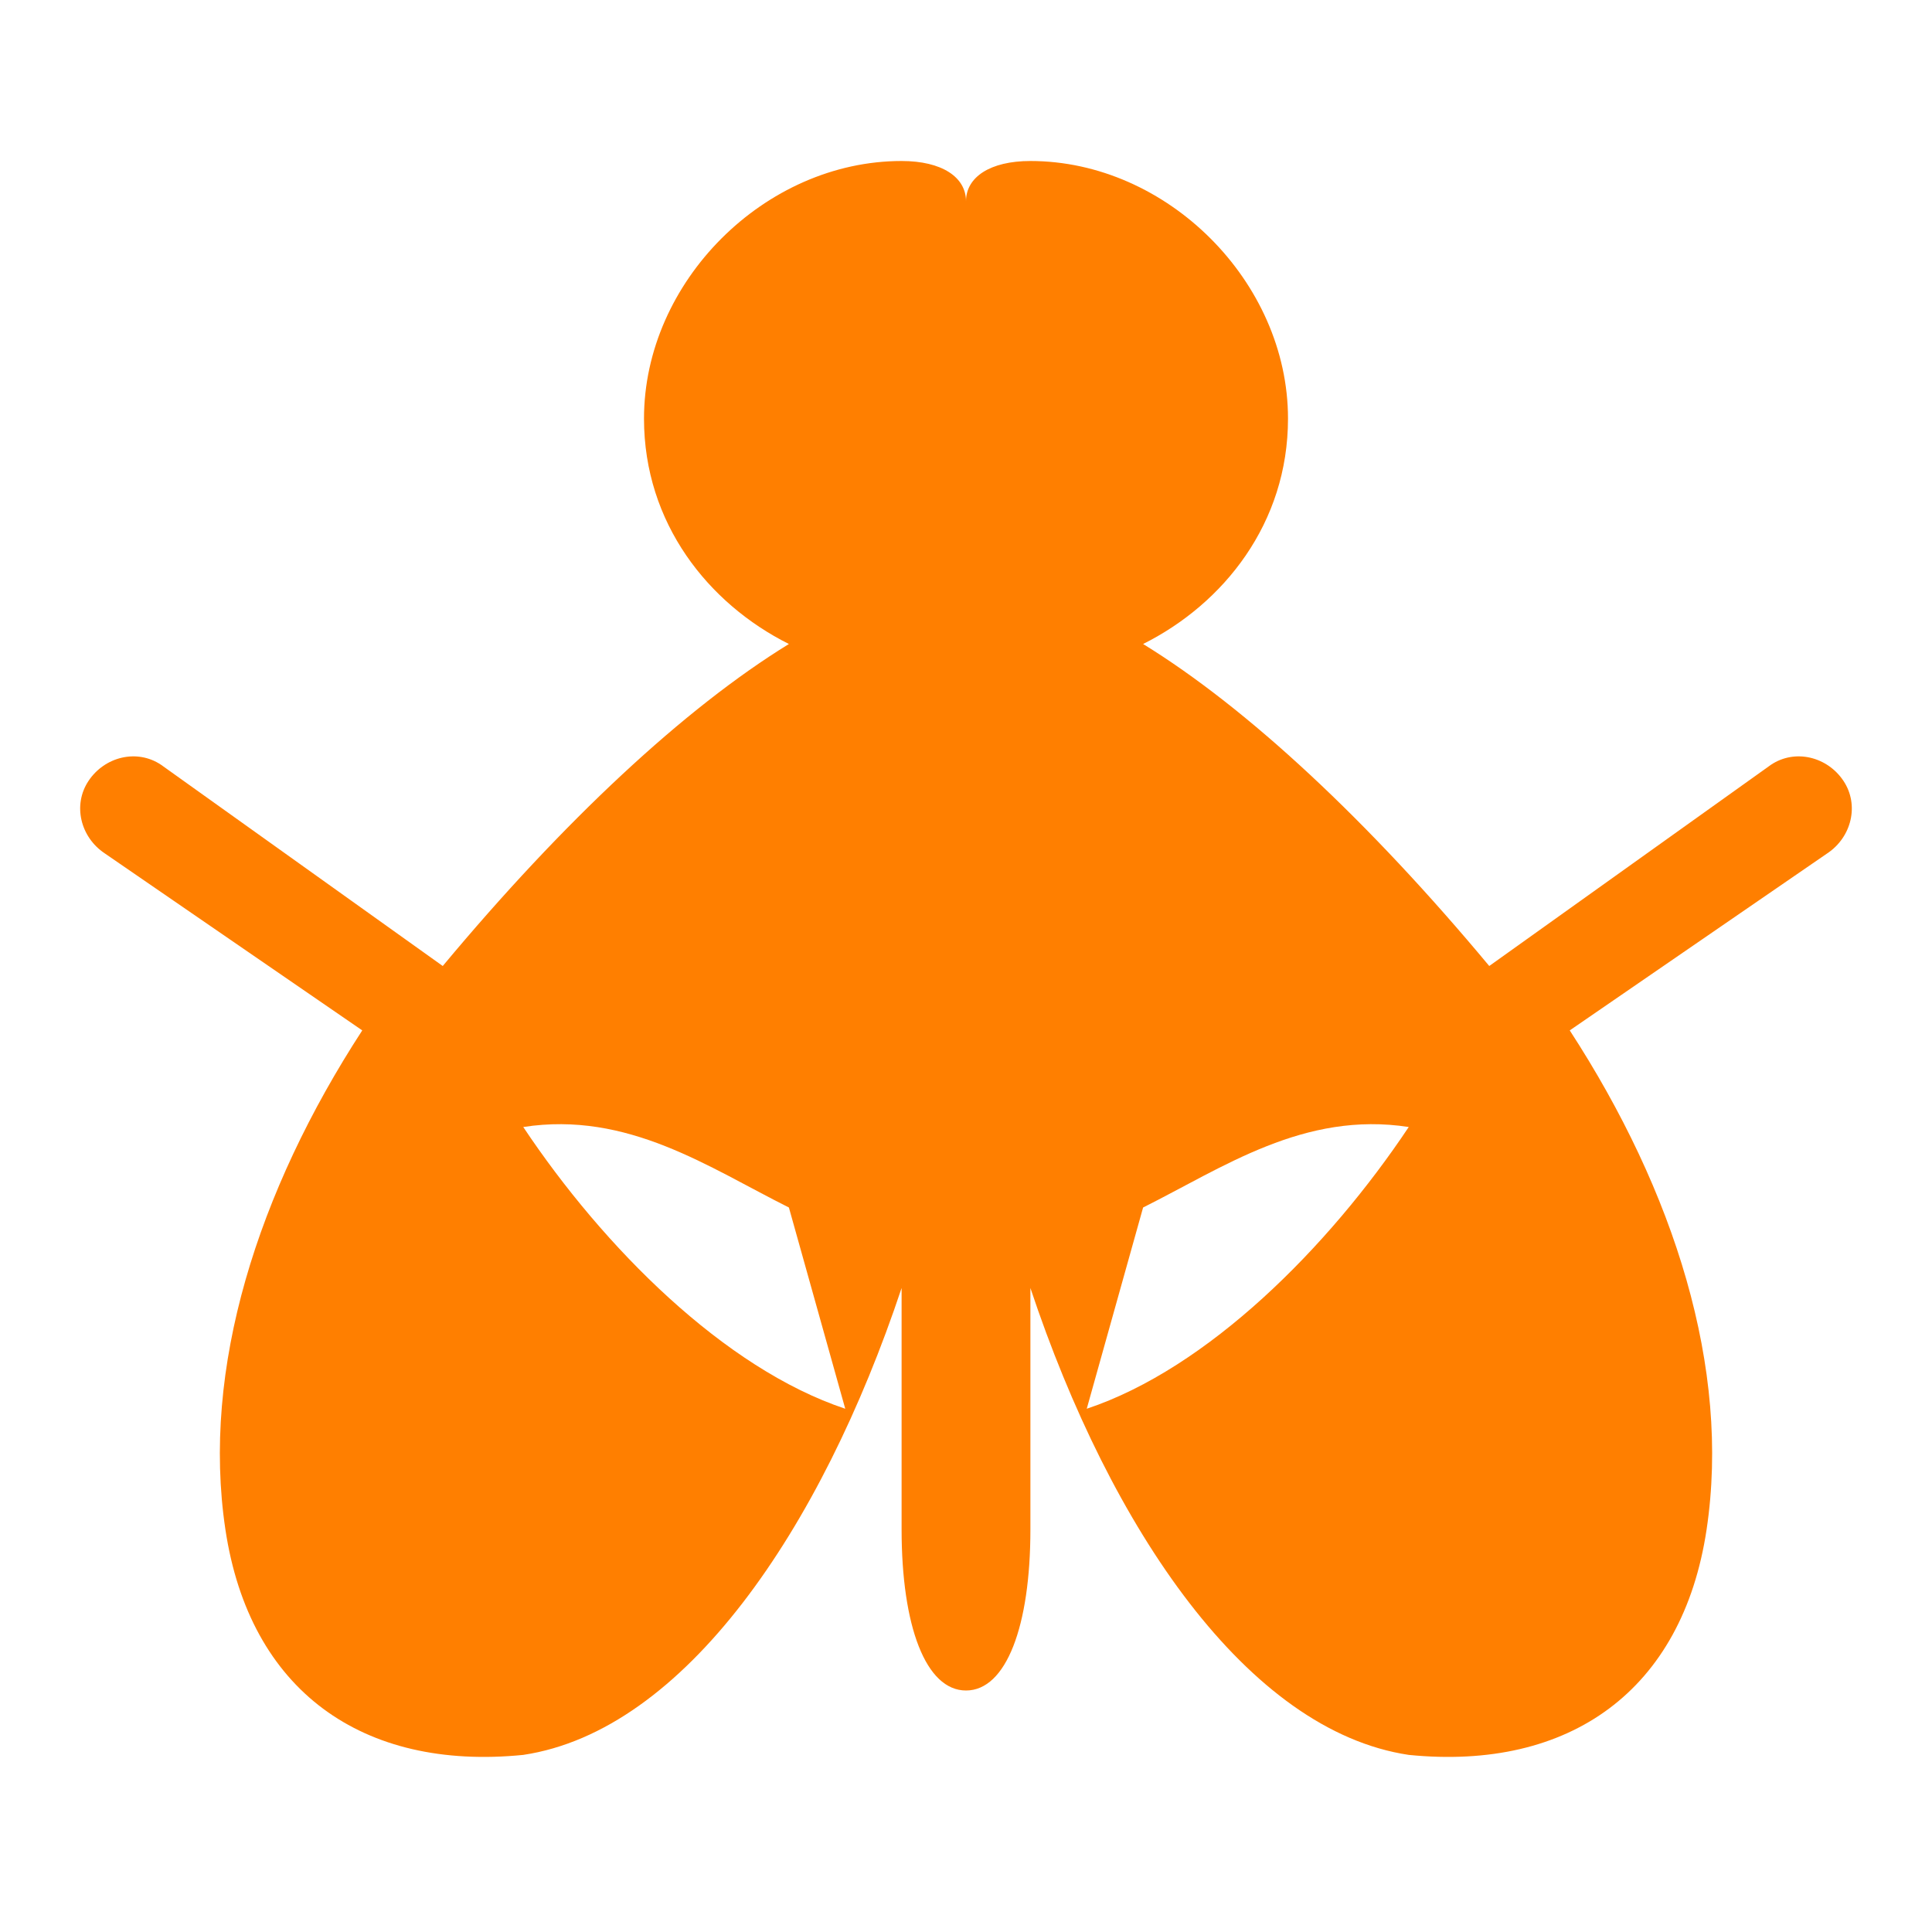
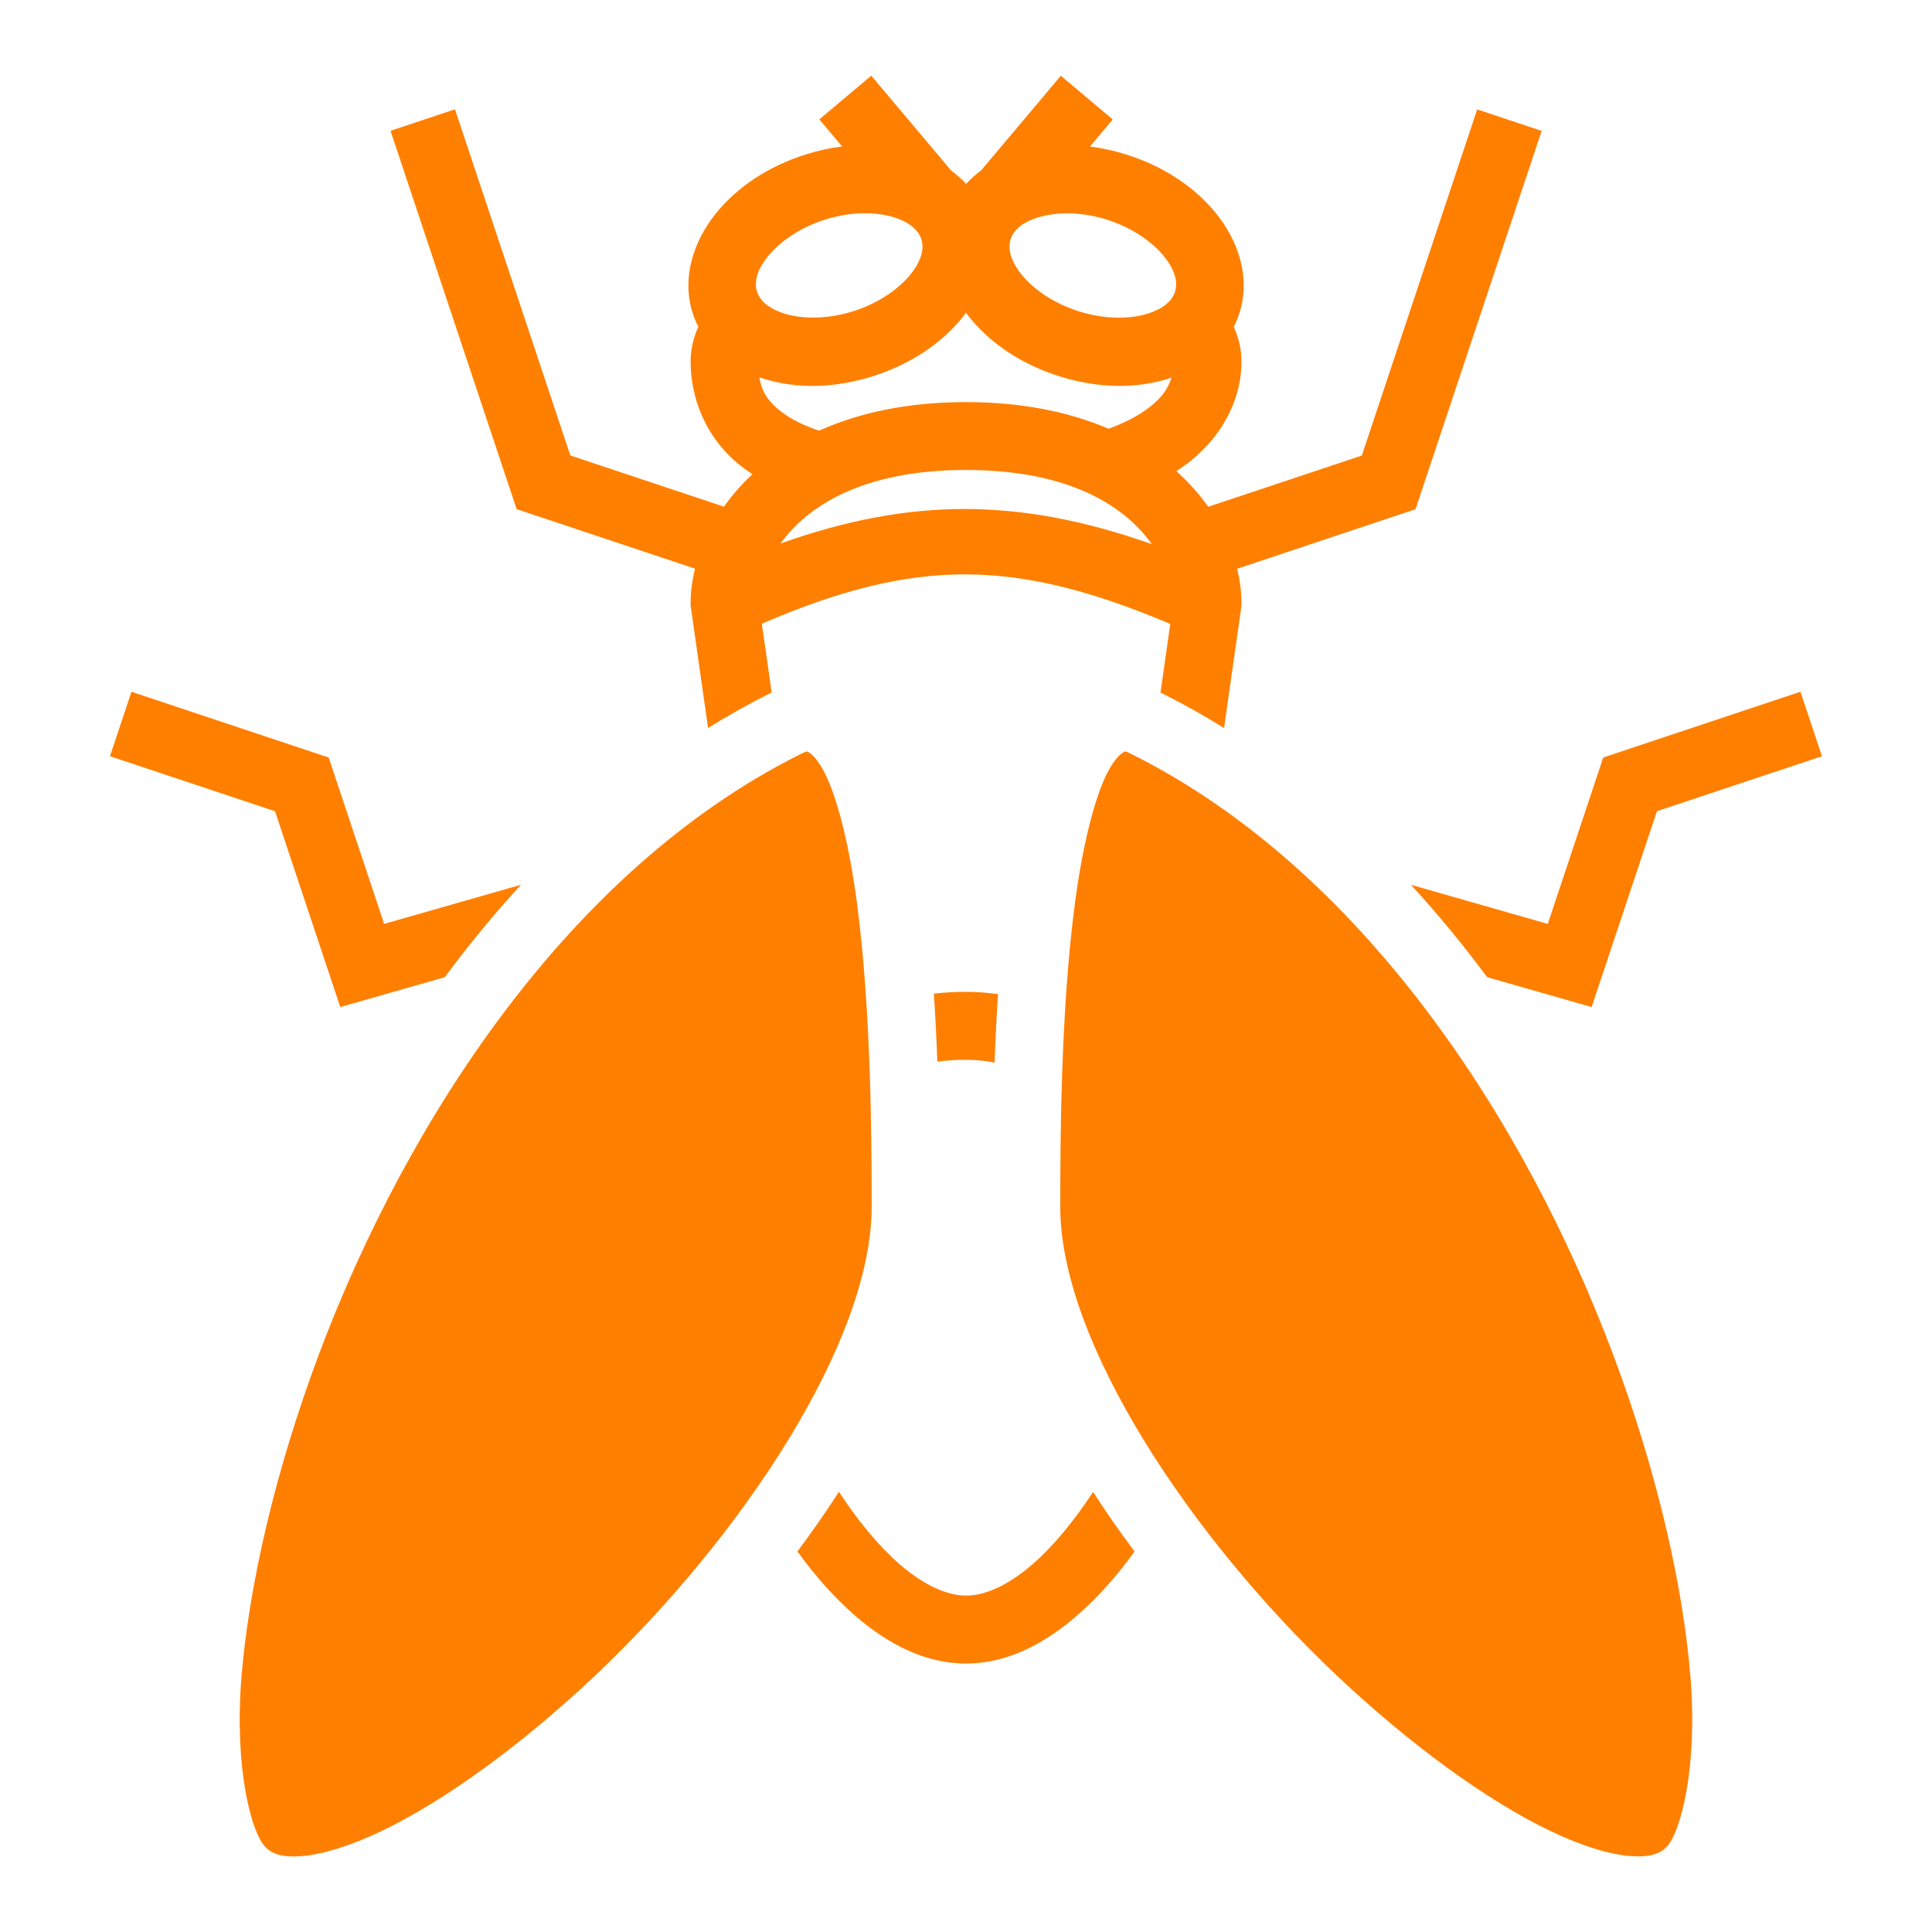
- <svg xmlns="http://www.w3.org/2000/svg" viewBox="0 0 24 24" width="96" height="96" fill="#ff7f00">
-   <path fill-rule="evenodd" d="M 11.2 2 C 9.5 2 8 3.5 8 5.2 C 8 6.5 8.8 7.5 9.8 8 C 8.5 8.8 7 10.2 5.5 12 L 2 9.5 C 1.7 9.3 1.3 9.4 1.1 9.7 C 0.9 10 1 10.4 1.3 10.6 L 4.5 12.8 C 3.2 14.8 2.5 17 2.8 19 C 3.1 21 4.5 22 6.5 21.8 C 8.5 21.5 10.2 19 11.2 16 L 11.2 19 C 11.2 20.2 11.5 21 12 21 C 12.5 21 12.8 20.2 12.8 19 L 12.8 16 C 13.8 19 15.5 21.5 17.5 21.8 C 19.5 22 20.9 21 21.2 19 C 21.5 17 20.8 14.8 19.5 12.8 L 22.7 10.6 C 23 10.4 23.1 10 22.9 9.7 C 22.7 9.4 22.3 9.3 22 9.5 L 18.5 12 C 17 10.2 15.5 8.8 14.2 8 C 15.2 7.5 16 6.5 16 5.2 C 16 3.5 14.5 2 12.8 2 C 12.3 2 12 2.2 12 2.5 C 12 2.2 11.7 2 11.2 2 Z M 10.2 3.8 a 1.2 1.2 0 1 0 0 0 Z M 13.8 3.8 a 1.2 1.2 0 1 0 0 0 Z M 6.5 14 C 7.5 15.5 9 17 10.5 17.5 L 9.8 15 C 8.8 14.5 7.8 13.8 6.5 14 Z M 17.5 14 C 16.2 13.8 15.2 14.5 14.2 15 L 13.5 17.5 C 15 17 16.5 15.5 17.5 14 Z" />
+ <svg xmlns="http://www.w3.org/2000/svg" viewBox="0 0 24 24" width="128" height="128" fill="#ff7f00">
+   <path fill-rule="evenodd" d="M 10.823,0.94 l -0.645,0.543 0.283,0.336 a 2.596,2.596 0 0 0 -0.446,0.098 c -0.467,0.146 -0.86,0.406 -1.128,0.742 -0.268,0.336 -0.417,0.78 -0.289,1.209 a 1.104,1.104 0 0 0 0.077,0.19 c -0.06,0.134 -0.096,0.279 -0.096,0.434 0,0.468 0.204,1.034 0.755,1.389 0.005,0.003 0.01,0.006 0.014,0.009 a 2.631,2.631 0 0 0 -0.355,0.404 l -1.908,-0.636 -1.433,-4.3 -0.801,0.267 1.567,4.7 2.216,0.739 c -0.036,0.147 -0.055,0.291 -0.055,0.428 v 0.03 l 0.217,1.521 a 9.54,9.54 0 0 1 0.766,-0.429 c 0.008,-0.004 0.016,-0.007 0.024,-0.011 l -0.122,-0.855 c 0.959,-0.413 1.748,-0.616 2.537,-0.613 0.788,0.003 1.578,0.211 2.537,0.616 l -0.122,0.853 c 0.008,0.004 0.016,0.007 0.024,0.011 a 9.539,9.539 0 0 1 0.766,0.429 L 15.422,7.523 v -0.03 c 0,-0.136 -0.018,-0.281 -0.054,-0.428 l 2.216,-0.739 1.567,-4.7 -0.801,-0.267 -1.433,4.3 -1.908,0.636 a 2.636,2.636 0 0 0 -0.396,-0.442 C 15.146,5.511 15.422,4.993 15.422,4.493 c 0,-0.155 -0.036,-0.3 -0.096,-0.434 a 1.104,1.104 0 0 0 0.077,-0.19 c 0.128,-0.43 -0.021,-0.874 -0.289,-1.209 -0.268,-0.336 -0.661,-0.596 -1.128,-0.742 a 2.599,2.599 0 0 0 -0.446,-0.098 l 0.283,-0.336 -0.645,-0.543 -0.991,1.177 a 1.297,1.297 0 0 0 -0.186,0.167 1.292,1.292 0 0 0 -0.186,-0.167 z m -0.106,1.71 c 0.144,-0.003 0.276,0.015 0.383,0.048 0.215,0.066 0.314,0.171 0.347,0.279 0.032,0.109 0.007,0.252 -0.136,0.431 -0.143,0.179 -0.397,0.36 -0.717,0.46 -0.319,0.1 -0.629,0.095 -0.845,0.029 -0.215,-0.067 -0.314,-0.171 -0.347,-0.28 -0.032,-0.109 -0.007,-0.252 0.136,-0.431 0.143,-0.179 0.397,-0.36 0.717,-0.46 0.16,-0.05 0.317,-0.074 0.461,-0.077 z m 2.567,0 c 0.144,0.003 0.302,0.027 0.461,0.077 0.319,0.1 0.574,0.281 0.717,0.46 0.143,0.179 0.168,0.322 0.136,0.431 -0.032,0.109 -0.131,0.213 -0.347,0.28 -0.215,0.066 -0.525,0.071 -0.845,-0.029 -0.319,-0.1 -0.574,-0.281 -0.717,-0.46 -0.143,-0.179 -0.168,-0.322 -0.136,-0.431 0.032,-0.109 0.131,-0.213 0.347,-0.279 0.108,-0.033 0.239,-0.051 0.383,-0.048 z M 12,3.885 c 0.012,0.017 0.025,0.033 0.037,0.049 0.268,0.336 0.661,0.596 1.128,0.742 0.468,0.146 0.935,0.156 1.34,0.031 0.016,-0.005 0.031,-0.01 0.047,-0.016 -0.046,0.16 -0.163,0.314 -0.426,0.471 -0.097,0.058 -0.215,0.113 -0.355,0.164 -0.476,-0.204 -1.063,-0.331 -1.771,-0.331 -0.736,0 -1.34,0.137 -1.825,0.355 -0.161,-0.054 -0.288,-0.114 -0.384,-0.176 -0.244,-0.158 -0.33,-0.304 -0.357,-0.487 a 1.641,1.641 0 0 0 0.061,0.02 c 0.405,0.125 0.872,0.116 1.34,-0.031 0.467,-0.146 0.86,-0.406 1.128,-0.742 0.013,-0.016 0.025,-0.032 0.037,-0.049 z m 0,1.953 c 1.301,0 1.981,0.461 2.309,0.922 -0.81,-0.287 -1.559,-0.434 -2.309,-0.437 -0.747,-0.002 -1.495,0.14 -2.304,0.429 0.33,-0.458 1.01,-0.914 2.304,-0.914 z M 1.633,8.593 l -0.267,0.801 2.05,0.683 0.811,2.433 1.298,-0.371 c 0.296,-0.399 0.611,-0.784 0.947,-1.148 l -1.7,0.486 -0.689,-2.067 z m 20.733,0 l -2.45,0.817 -0.689,2.067 -1.7,-0.486 c 0.336,0.365 0.651,0.749 0.947,1.148 l 1.298,0.371 0.811,-2.433 2.05,-0.683 z m -12.345,0.743 c -0.012,0.001 -0.033,0.01 -0.083,0.035 -2.851,1.426 -4.877,4.523 -5.978,7.457 -0.55,1.467 -0.87,2.89 -0.961,4.012 -0.09,1.122 0.123,1.93 0.299,2.106 0.082,0.083 0.204,0.131 0.454,0.111 0.249,-0.02 0.596,-0.124 0.988,-0.311 0.783,-0.375 1.745,-1.073 2.658,-1.936 C 9.224,19.082 10.828,16.657 10.828,14.993 c 0,-0.75 -0.002,-2.426 -0.184,-3.788 -0.091,-0.681 -0.237,-1.288 -0.402,-1.609 -0.083,-0.161 -0.165,-0.234 -0.192,-0.248 -0.013,-0.007 -0.017,-0.014 -0.029,-0.013 z m 3.957,0 c -0.012,-0.001 -0.015,0.006 -0.029,0.013 -0.027,0.014 -0.109,0.087 -0.192,0.248 -0.165,0.321 -0.311,0.928 -0.402,1.609 -0.182,1.362 -0.184,3.038 -0.184,3.788 0,1.664 1.604,4.089 3.43,5.815 0.913,0.863 1.875,1.561 2.658,1.936 0.392,0.188 0.738,0.292 0.988,0.311 0.249,0.02 0.371,-0.028 0.454,-0.111 0.176,-0.176 0.389,-0.984 0.299,-2.106 -0.09,-1.122 -0.41,-2.545 -0.961,-4.012 -1.101,-2.934 -3.127,-6.031 -5.978,-7.457 -0.05,-0.025 -0.071,-0.034 -0.083,-0.035 z M 12,12.321 a 3.61,3.61 0 0 0 -0.399,0.022 c 0.019,0.288 0.033,0.572 0.043,0.845 a 2.817,2.817 0 0 1 0.356,-0.023 c 0.117,0 0.236,0.012 0.355,0.034 0.01,-0.274 0.024,-0.56 0.043,-0.849 a 2.8,2.8 0 0 0 -0.399,-0.029 z M 10.421,18.533 c -0.161,0.25 -0.334,0.497 -0.515,0.74 0.217,0.299 0.456,0.571 0.716,0.797 0.399,0.346 0.862,0.595 1.378,0.595 s 0.979,-0.249 1.378,-0.595 c 0.26,-0.225 0.499,-0.497 0.716,-0.797 -0.182,-0.243 -0.355,-0.49 -0.515,-0.74 -0.235,0.36 -0.495,0.675 -0.753,0.899 -0.304,0.264 -0.591,0.389 -0.825,0.389 -0.234,0 -0.521,-0.126 -0.825,-0.389 -0.258,-0.224 -0.519,-0.539 -0.753,-0.899 z" />
</svg>
